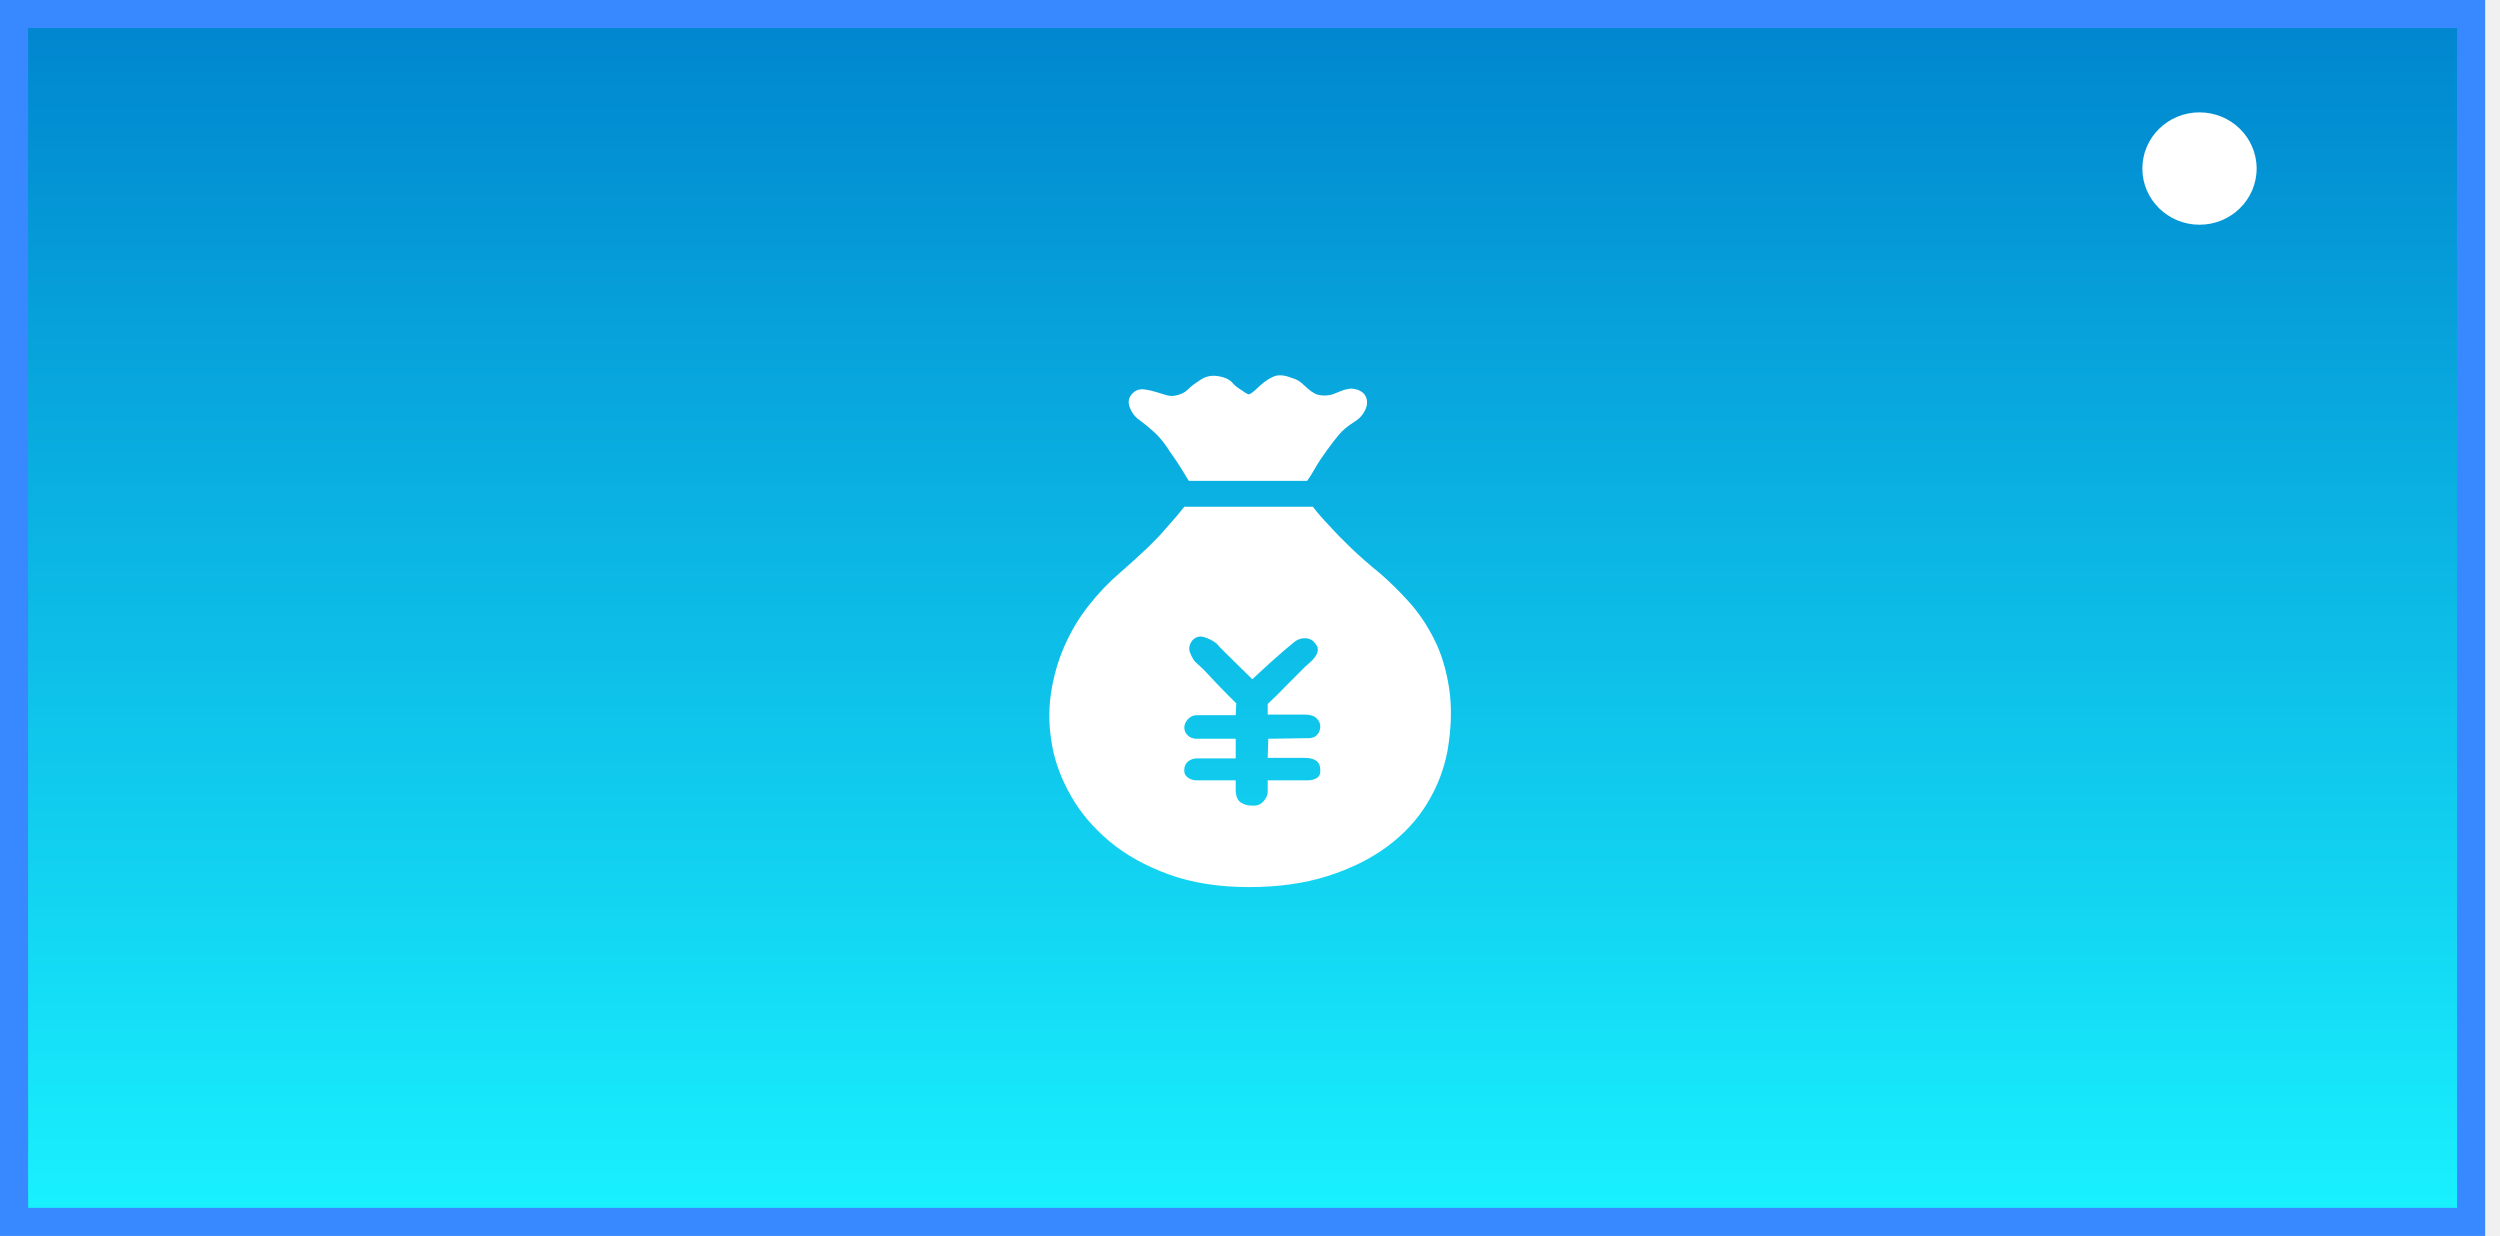
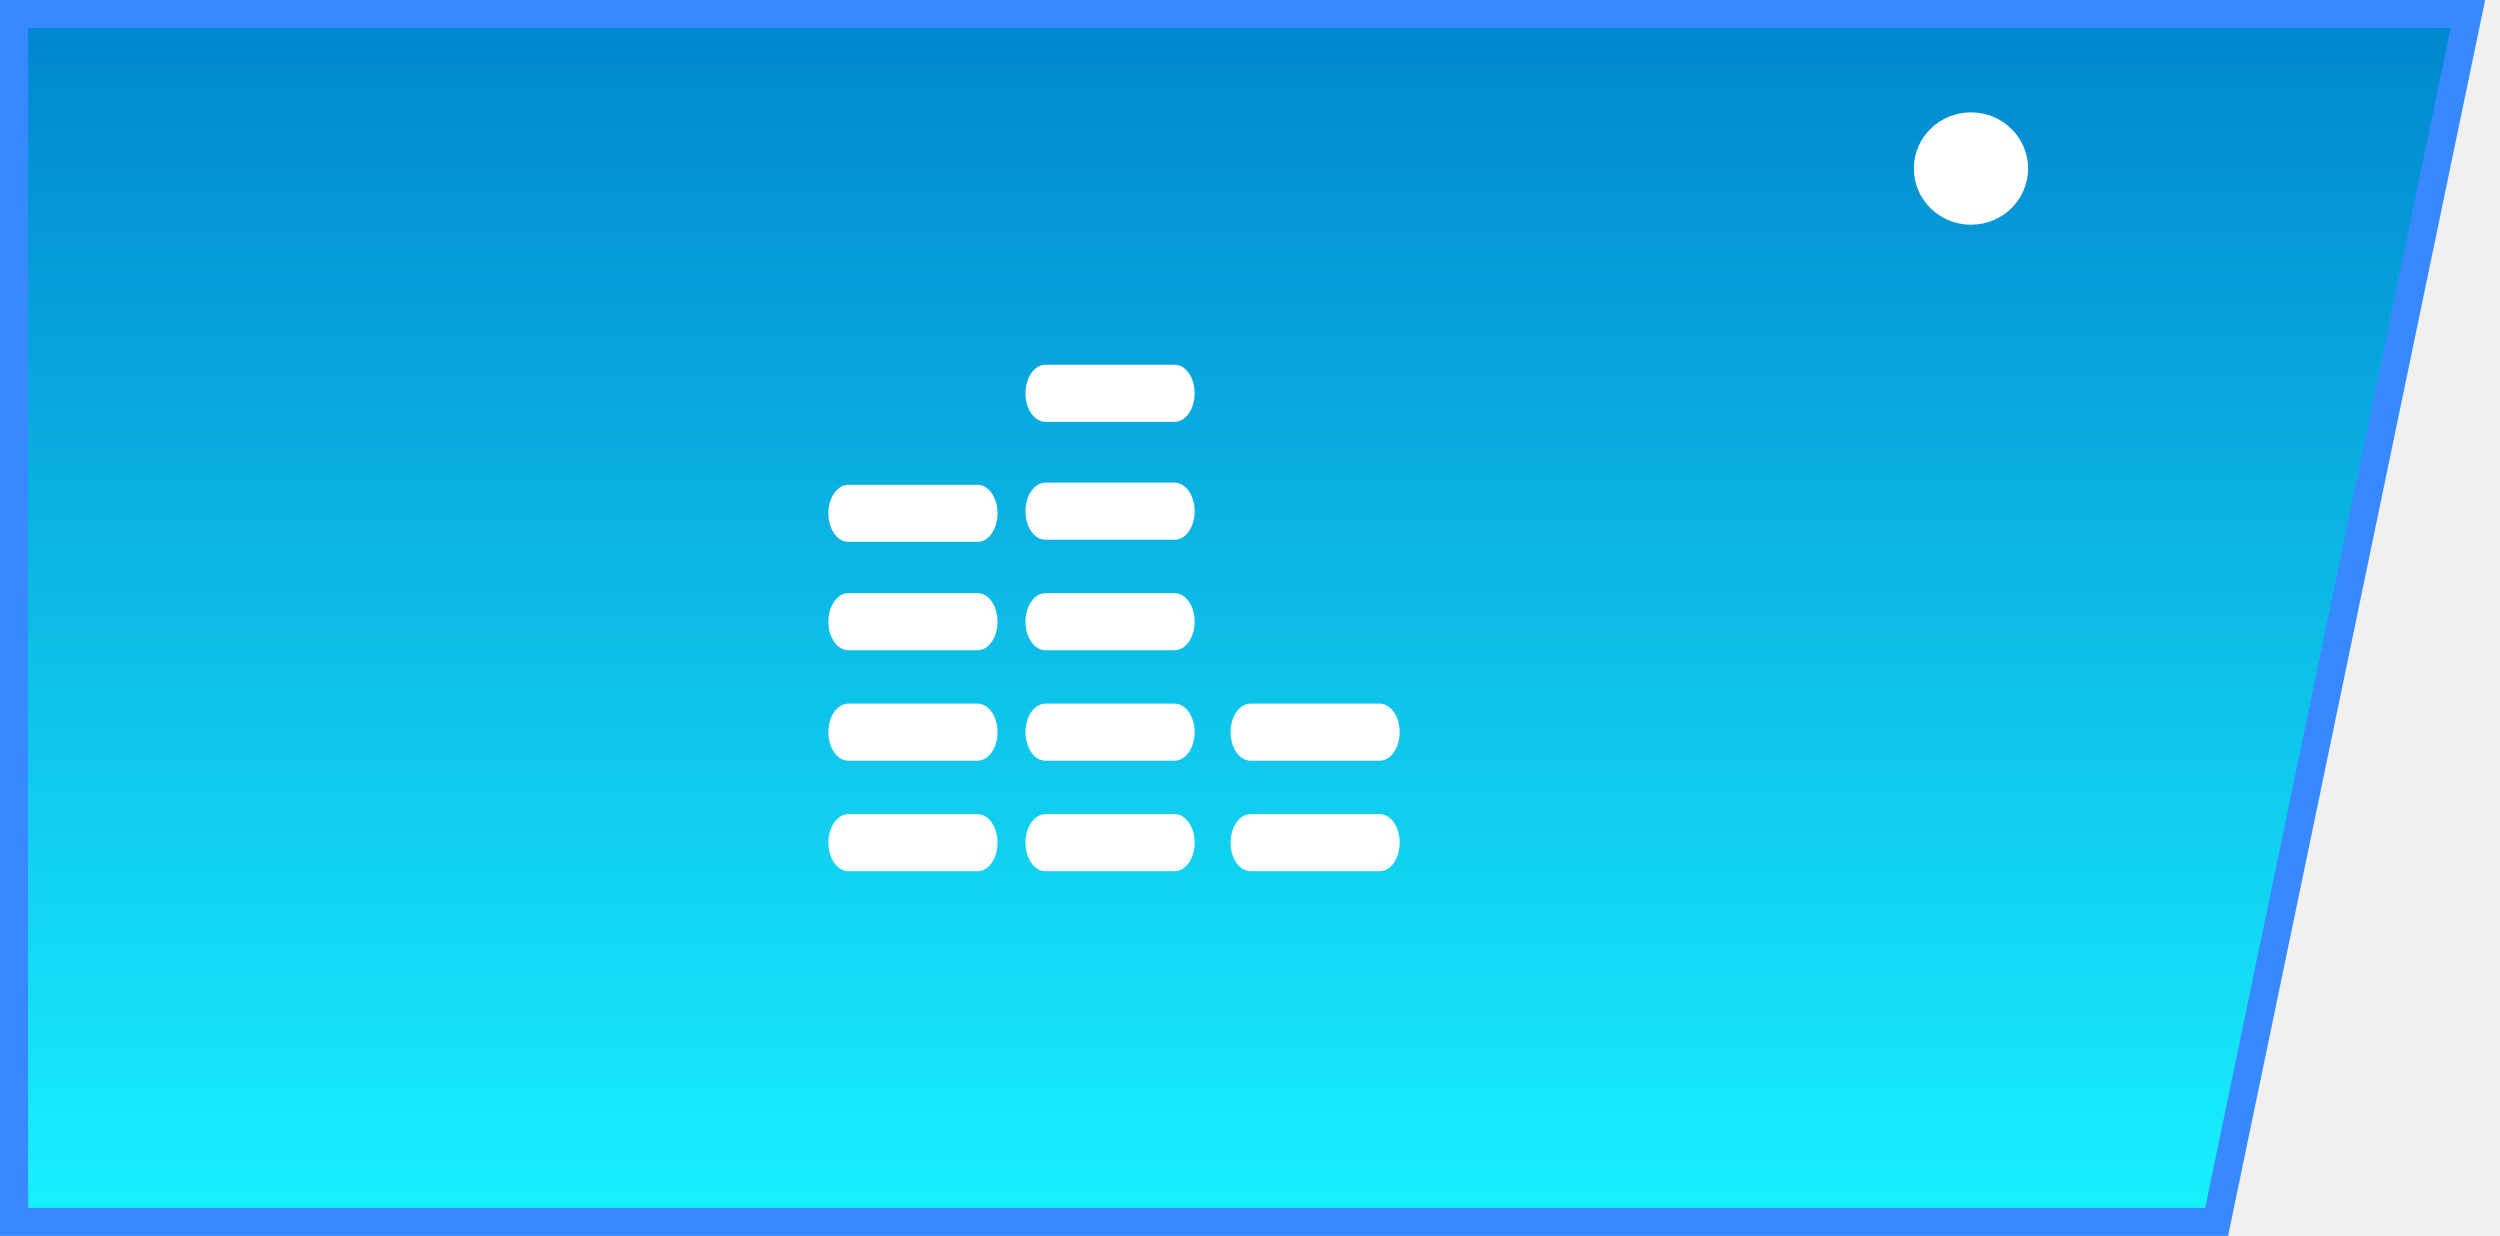
<svg xmlns="http://www.w3.org/2000/svg" width="89px" height="44px" viewBox="0 0 89 44" version="1.1">
  <defs>
    <linearGradient x1="50%" y1="0%" x2="50%" y2="99.872%" id="linearGradient-1">
      <stop stop-color="#0085CE" offset="0%" />
      <stop stop-color="#19F2FF" offset="100%" />
    </linearGradient>
  </defs>
  <g id="页面" stroke="none" stroke-width="1" fill="none" fill-rule="evenodd">
-     <g id="一些切图" transform="translate(-435, -384)">
-       <g id="招商-选中" transform="translate(435, 384)">
-         <path d="M0.5,0.5 L87.971,0.5 L87.971,43.5 L0.5,43.5 L0.5,0.5 Z" id="矩形" stroke="#3889FF" fill="url(#linearGradient-1)" transform="translate(44.23551, 22) scale(-1, 1) translate(-44.23551, -22) " />
-         <g id="-mockplus-" transform="translate(34.06643, 12)" fill="#FFFFFF" fill-rule="nonzero">
-           <g id="钱袋">
-             <rect id="矩形" opacity="0" x="0" y="0" width="20.338" height="20" />
-             <path d="M10.372,2.04 C10.4,2.04 10.433,2.027 10.474,2 C10.556,1.947 10.664,1.853 10.8,1.72 C10.962,1.573 11.125,1.467 11.288,1.4 C11.45,1.333 11.667,1.353 11.939,1.46 C12.074,1.5 12.183,1.557 12.264,1.63 C12.345,1.703 12.423,1.773 12.498,1.84 C12.572,1.907 12.654,1.963 12.742,2.01 C12.83,2.057 12.942,2.08 13.077,2.08 C13.213,2.08 13.328,2.06 13.423,2.02 C13.518,1.98 13.61,1.943 13.698,1.91 C13.786,1.877 13.874,1.853 13.962,1.84 C14.05,1.827 14.155,1.84 14.277,1.88 C14.413,1.933 14.505,2.01 14.552,2.11 C14.599,2.21 14.613,2.313 14.593,2.42 C14.572,2.527 14.525,2.633 14.45,2.74 C14.376,2.847 14.284,2.933 14.176,3 C13.918,3.16 13.721,3.323 13.586,3.49 C13.45,3.657 13.315,3.833 13.179,4.02 C13.111,4.113 13.037,4.22 12.955,4.34 C12.874,4.46 12.799,4.58 12.732,4.7 C12.65,4.847 12.562,4.987 12.467,5.12 L8.257,5.12 C8.162,4.96 8.067,4.807 7.973,4.66 C7.891,4.527 7.803,4.393 7.708,4.26 C7.613,4.127 7.532,4.007 7.464,3.9 C7.329,3.7 7.176,3.523 7.006,3.37 C6.837,3.217 6.671,3.08 6.508,2.96 C6.332,2.84 6.21,2.677 6.142,2.47 C6.074,2.263 6.135,2.087 6.325,1.94 C6.42,1.873 6.529,1.847 6.651,1.86 C6.773,1.873 6.901,1.9 7.037,1.94 C7.173,1.98 7.305,2.02 7.434,2.06 C7.562,2.1 7.681,2.107 7.79,2.08 C7.979,2.04 8.122,1.97 8.217,1.87 C8.312,1.77 8.474,1.647 8.705,1.5 C8.881,1.393 9.078,1.357 9.295,1.39 C9.511,1.423 9.674,1.493 9.783,1.6 C9.837,1.667 9.895,1.723 9.956,1.77 C10.017,1.817 10.081,1.86 10.149,1.9 C10.217,1.953 10.291,2 10.372,2.04 Z M12.671,6.04 C12.833,6.253 13.037,6.487 13.281,6.74 C13.484,6.967 13.735,7.223 14.033,7.51 C14.332,7.797 14.677,8.1 15.071,8.42 C15.396,8.7 15.732,9.03 16.077,9.41 C16.423,9.79 16.725,10.233 16.982,10.74 C17.24,11.247 17.42,11.83 17.521,12.49 C17.623,13.15 17.606,13.887 17.47,14.7 C17.348,15.367 17.108,15.997 16.748,16.59 C16.389,17.183 15.911,17.7 15.315,18.14 C14.718,18.58 14.01,18.93 13.189,19.19 C12.369,19.45 11.437,19.58 10.393,19.58 C9.322,19.58 8.373,19.43 7.545,19.13 C6.718,18.83 6.017,18.44 5.44,17.96 C4.864,17.48 4.407,16.943 4.068,16.35 C3.729,15.757 3.505,15.167 3.396,14.58 C3.274,13.927 3.257,13.3 3.346,12.7 C3.434,12.1 3.593,11.537 3.824,11.01 C4.054,10.483 4.342,10 4.688,9.56 C5.034,9.12 5.41,8.727 5.817,8.38 C6.169,8.073 6.488,7.783 6.773,7.51 C7.057,7.237 7.295,6.987 7.484,6.76 C7.715,6.507 7.918,6.267 8.095,6.04 L12.671,6.04 L12.671,6.04 Z M10.515,12.18 L9.966,11.64 L9.539,11.22 C9.403,11.087 9.308,10.987 9.254,10.92 C9.145,10.827 9.003,10.75 8.827,10.69 C8.65,10.63 8.501,10.667 8.379,10.8 C8.271,10.947 8.244,11.09 8.298,11.23 C8.352,11.37 8.413,11.48 8.481,11.56 L8.786,11.84 C8.935,12 9.098,12.173 9.274,12.36 C9.478,12.573 9.701,12.8 9.945,13.04 L9.925,13.46 L8.542,13.46 C8.42,13.46 8.315,13.507 8.227,13.6 C8.139,13.693 8.095,13.793 8.095,13.9 C8.095,14.007 8.135,14.1 8.217,14.18 C8.298,14.26 8.406,14.3 8.542,14.3 L9.925,14.3 L9.925,15 L8.542,15 C8.42,15 8.315,15.037 8.227,15.11 C8.139,15.183 8.095,15.28 8.095,15.4 C8.081,15.507 8.118,15.597 8.206,15.67 C8.295,15.743 8.406,15.78 8.542,15.78 L9.925,15.78 L9.925,16.18 C9.939,16.367 10,16.497 10.108,16.57 C10.217,16.643 10.352,16.68 10.515,16.68 C10.678,16.693 10.81,16.643 10.911,16.53 C11.013,16.417 11.064,16.3 11.064,16.18 L11.064,15.78 L12.488,15.78 C12.623,15.78 12.735,15.75 12.823,15.69 C12.911,15.63 12.949,15.533 12.935,15.4 C12.935,15.12 12.745,14.98 12.366,14.98 L11.064,14.98 L11.084,14.3 L12.406,14.28 C12.596,14.293 12.732,14.257 12.813,14.17 C12.894,14.083 12.935,13.98 12.935,13.86 C12.935,13.753 12.891,13.657 12.803,13.57 C12.715,13.483 12.576,13.44 12.386,13.44 L11.064,13.44 L11.064,13.06 C11.294,12.847 11.505,12.64 11.694,12.44 C11.857,12.28 12.02,12.117 12.183,11.95 C12.345,11.783 12.467,11.667 12.549,11.6 C12.86,11.333 12.928,11.1 12.752,10.9 C12.657,10.78 12.535,10.72 12.386,10.72 C12.237,10.72 12.101,10.773 11.979,10.88 C11.911,10.933 11.796,11.03 11.633,11.17 C11.471,11.31 11.308,11.453 11.145,11.6 C10.955,11.773 10.745,11.967 10.515,12.18 Z" id="形状" />
+     <g id="一些切图" transform="translate(-441, -384)">
+       <g id="安防-选中" transform="translate(441, 384)">
+         <path d="M87.971,0.5 L87.971,43.5 L9.559,43.5 L0.615,0.5 L87.971,0.5 Z" id="矩形" stroke="#3889FF" fill="url(#linearGradient-1)" transform="translate(44.23551, 22) scale(-1, 1) translate(-44.23551, -22) " />
+         <g id="-mockplus-" transform="translate(29.49034, 12)" fill="#FFFFFF" fill-rule="nonzero">
+           <g id="1.图标/2.设计/" transform="translate(0, 0.984995)">
+             <path d="M6.021,17.014 C6.021,17.576 5.704,18.03 5.311,18.03 L0.711,18.03 C0.318,18.03 0,17.574 0,17.014 L0,17.014 C0,16.453 0.318,15.998 0.711,15.998 L5.31,15.998 C5.704,15.996 6.021,16.453 6.021,17.014 L6.021,17.014 Z M6.021,13.08 C6.021,13.641 5.704,14.096 5.311,14.096 L0.711,14.096 C0.318,14.096 0,13.641 0,13.08 L0,13.08 C0,12.518 0.318,12.064 0.711,12.064 L5.31,12.064 C5.704,12.064 6.021,12.519 6.021,13.08 L6.021,13.08 Z M6.021,17.014 C6.021,17.576 5.704,18.03 5.311,18.03 L0.711,18.03 C0.318,18.03 0,17.574 0,17.014 L0,17.014 C0,16.453 0.318,15.998 0.711,15.998 L5.31,15.998 C5.704,15.996 6.021,16.453 6.021,17.014 L6.021,17.014 Z M6.021,13.08 C6.021,13.641 5.704,14.096 5.311,14.096 L0.711,14.096 C0.318,14.096 0,13.641 0,13.08 L0,13.08 C0,12.518 0.318,12.064 0.711,12.064 L5.31,12.064 C5.704,12.064 6.021,12.519 6.021,13.08 L6.021,13.08 Z M6.021,9.148 C6.021,9.71 5.704,10.164 5.311,10.164 L0.711,10.164 C0.318,10.164 0,9.709 0,9.148 L0,9.148 C0,8.585 0.318,8.131 0.711,8.131 L5.31,8.131 C5.704,8.13 6.021,8.586 6.021,9.148 L6.021,9.148 Z M6.021,5.29 C6.021,5.853 5.704,6.306 5.311,6.306 L0.711,6.306 C0.318,6.308 0,5.851 0,5.29 L0,5.29 C0,4.728 0.318,4.274 0.711,4.274 L5.31,4.274 C5.704,4.273 6.021,4.728 6.021,5.29 L6.021,5.29 Z M6.021,17.014 C6.021,17.576 5.704,18.03 5.311,18.03 L0.711,18.03 C0.318,18.03 0,17.574 0,17.014 L0,17.014 C0,16.453 0.318,15.998 0.711,15.998 L5.31,15.998 C5.704,15.996 6.021,16.453 6.021,17.014 L6.021,17.014 Z M6.021,13.08 C6.021,13.641 5.704,14.096 5.311,14.096 L0.711,14.096 C0.318,14.096 0,13.641 0,13.08 L0,13.08 C0,12.518 0.318,12.064 0.711,12.064 L5.31,12.064 C5.704,12.064 6.021,12.519 6.021,13.08 L6.021,13.08 Z M6.021,13.08 C6.021,13.641 5.704,14.096 5.311,14.096 L0.711,14.096 C0.318,14.096 0,13.641 0,13.08 L0,13.08 C0,12.518 0.318,12.064 0.711,12.064 L5.31,12.064 C5.704,12.064 6.021,12.519 6.021,13.08 L6.021,13.08 Z M13.038,17.014 C13.038,17.576 12.72,18.03 12.327,18.03 L7.727,18.03 C7.334,18.03 7.017,17.575 7.017,17.014 L7.017,17.014 C7.017,16.453 7.334,15.998 7.727,15.998 L12.327,15.998 C12.72,15.996 13.038,16.453 13.038,17.014 L13.038,17.014 Z M13.038,13.08 C13.038,13.641 12.72,14.096 12.327,14.096 L7.727,14.096 C7.334,14.096 7.017,13.641 7.017,13.08 L7.017,13.08 C7.017,12.518 7.334,12.064 7.727,12.064 L12.327,12.064 C12.72,12.064 13.038,12.519 13.038,13.08 L13.038,13.08 Z M13.038,17.014 C13.038,17.576 12.72,18.03 12.327,18.03 L7.727,18.03 C7.334,18.03 7.017,17.575 7.017,17.014 L7.017,17.014 C7.017,16.453 7.334,15.998 7.727,15.998 L12.327,15.998 C12.72,15.996 13.038,16.453 13.038,17.014 L13.038,17.014 Z M13.038,13.08 C13.038,13.641 12.72,14.096 12.327,14.096 L7.727,14.096 C7.334,14.096 7.017,13.641 7.017,13.08 L7.017,13.08 C7.017,12.518 7.334,12.064 7.727,12.064 L12.327,12.064 C12.72,12.064 13.038,12.519 13.038,13.08 L13.038,13.08 Z M13.038,9.148 C13.038,9.71 12.72,10.164 12.327,10.164 L7.727,10.164 C7.334,10.164 7.017,9.709 7.017,9.148 L7.017,9.148 C7.017,8.585 7.334,8.131 7.727,8.131 L12.327,8.131 C12.72,8.13 13.038,8.586 13.038,9.148 L13.038,9.148 Z M13.038,17.014 C13.038,17.576 12.72,18.03 12.327,18.03 L7.727,18.03 C7.334,18.03 7.017,17.575 7.017,17.014 L7.017,17.014 C7.017,16.453 7.334,15.998 7.727,15.998 L12.327,15.998 C12.72,15.996 13.038,16.453 13.038,17.014 L13.038,17.014 Z M13.038,13.08 C13.038,13.641 12.72,14.096 12.327,14.096 L7.727,14.096 C7.334,14.096 7.017,13.641 7.017,13.08 L7.017,13.08 C7.017,12.518 7.334,12.064 7.727,12.064 L12.327,12.064 C12.72,12.064 13.038,12.519 13.038,13.08 L13.038,13.08 Z M13.038,9.148 C13.038,9.71 12.72,10.164 12.327,10.164 L7.727,10.164 C7.334,10.164 7.017,9.709 7.017,9.148 L7.017,9.148 C7.017,8.585 7.334,8.131 7.727,8.131 L12.327,8.131 C12.72,8.13 13.038,8.586 13.038,9.148 L13.038,9.148 Z M13.038,5.214 C13.038,5.776 12.72,6.23 12.327,6.23 L7.727,6.23 C7.334,6.23 7.017,5.775 7.017,5.214 L7.017,5.214 C7.017,4.651 7.334,4.198 7.727,4.198 L12.327,4.198 C12.72,4.198 13.038,4.654 13.038,5.214 L13.038,5.214 Z M13.038,13.08 C13.038,13.641 12.72,14.096 12.327,14.096 L7.727,14.096 C7.334,14.096 7.017,13.641 7.017,13.08 L7.017,13.08 C7.017,12.518 7.334,12.064 7.727,12.064 L12.327,12.064 C12.72,12.064 13.038,12.519 13.038,13.08 L13.038,13.08 Z M13.038,9.148 C13.038,9.71 12.72,10.164 12.327,10.164 L7.727,10.164 C7.334,10.164 7.017,9.709 7.017,9.148 L7.017,9.148 C7.017,8.585 7.334,8.131 7.727,8.131 L12.327,8.131 C12.72,8.13 13.038,8.586 13.038,9.148 L13.038,9.148 Z M13.038,5.214 C13.038,5.776 12.72,6.23 12.327,6.23 L7.727,6.23 C7.334,6.23 7.017,5.775 7.017,5.214 L7.017,5.214 C7.017,4.651 7.334,4.198 7.727,4.198 L12.327,4.198 C12.72,4.198 13.038,4.654 13.038,5.214 L13.038,5.214 Z M13.038,1.016 C13.038,1.579 12.72,2.033 12.327,2.033 L7.727,2.033 C7.334,2.034 7.017,1.578 7.017,1.016 L7.017,1.016 C7.017,0.454 7.334,2.55189285e-06 7.727,2.55189285e-06 L12.327,2.55189285e-06 C12.72,-0.001 13.038,0.455 13.038,1.016 L13.038,1.016 Z M20.338,17.014 C20.338,17.576 20.02,18.03 19.628,18.03 L15.029,18.03 C14.636,18.03 14.318,17.575 14.318,17.014 L14.318,17.014 C14.318,16.453 14.636,15.998 15.029,15.998 L19.628,15.998 C20.02,15.996 20.338,16.453 20.338,17.014 L20.338,17.014 Z M20.338,13.08 C20.338,13.641 20.02,14.096 19.628,14.096 L15.029,14.096 C14.636,14.096 14.318,13.641 14.318,13.08 L14.318,13.08 C14.318,12.518 14.636,12.064 15.029,12.064 L19.628,12.064 C20.02,12.064 20.338,12.519 20.338,13.08 L20.338,13.08 Z M20.338,17.014 C20.338,17.576 20.02,18.03 19.628,18.03 L15.029,18.03 C14.636,18.03 14.318,17.575 14.318,17.014 L14.318,17.014 C14.318,16.453 14.636,15.998 15.029,15.998 L19.628,15.998 C20.02,15.996 20.338,16.453 20.338,17.014 L20.338,17.014 Z M20.338,13.08 C20.338,13.641 20.02,14.096 19.628,14.096 L15.029,14.096 C14.636,14.096 14.318,13.641 14.318,13.08 L14.318,13.08 C14.318,12.518 14.636,12.064 15.029,12.064 L19.628,12.064 C20.02,12.064 20.338,12.519 20.338,13.08 L20.338,13.08 Z M20.338,17.014 C20.338,17.576 20.02,18.03 19.628,18.03 L15.029,18.03 C14.636,18.03 14.318,17.575 14.318,17.014 L14.318,17.014 C14.318,16.453 14.636,15.998 15.029,15.998 L19.628,15.998 C20.02,15.996 20.338,16.453 20.338,17.014 L20.338,17.014 Z M20.338,13.08 C20.338,13.641 20.02,14.096 19.628,14.096 L15.029,14.096 C14.636,14.096 14.318,13.641 14.318,13.08 L14.318,13.08 C14.318,12.518 14.636,12.064 15.029,12.064 L19.628,12.064 C20.02,12.064 20.338,12.519 20.338,13.08 L20.338,13.08 Z M20.338,13.08 C20.338,13.641 20.02,14.096 19.628,14.096 L15.029,14.096 C14.636,14.096 14.318,13.641 14.318,13.08 L14.318,13.08 C14.318,12.518 14.636,12.064 15.029,12.064 L19.628,12.064 C20.02,12.064 20.338,12.519 20.338,13.08 L20.338,13.08 Z" id="形状" />
          </g>
        </g>
-         <path d="M78.302,8 C79.425,8 80.336,7.105 80.336,6 C80.336,4.895 79.425,4 78.302,4 C77.179,4 76.268,4.895 76.268,6 C76.268,7.105 77.179,8 78.302,8 Z" id="椭圆形" fill="#FFFFFF" />
+         <path d="M70.167,8 C71.29,8 72.2,7.105 72.2,6 C72.2,4.895 71.29,4 70.167,4 C69.043,4 68.133,4.895 68.133,6 C68.133,7.105 69.043,8 70.167,8 Z" id="椭圆形" fill="#FFFFFF" />
      </g>
    </g>
  </g>
</svg>
